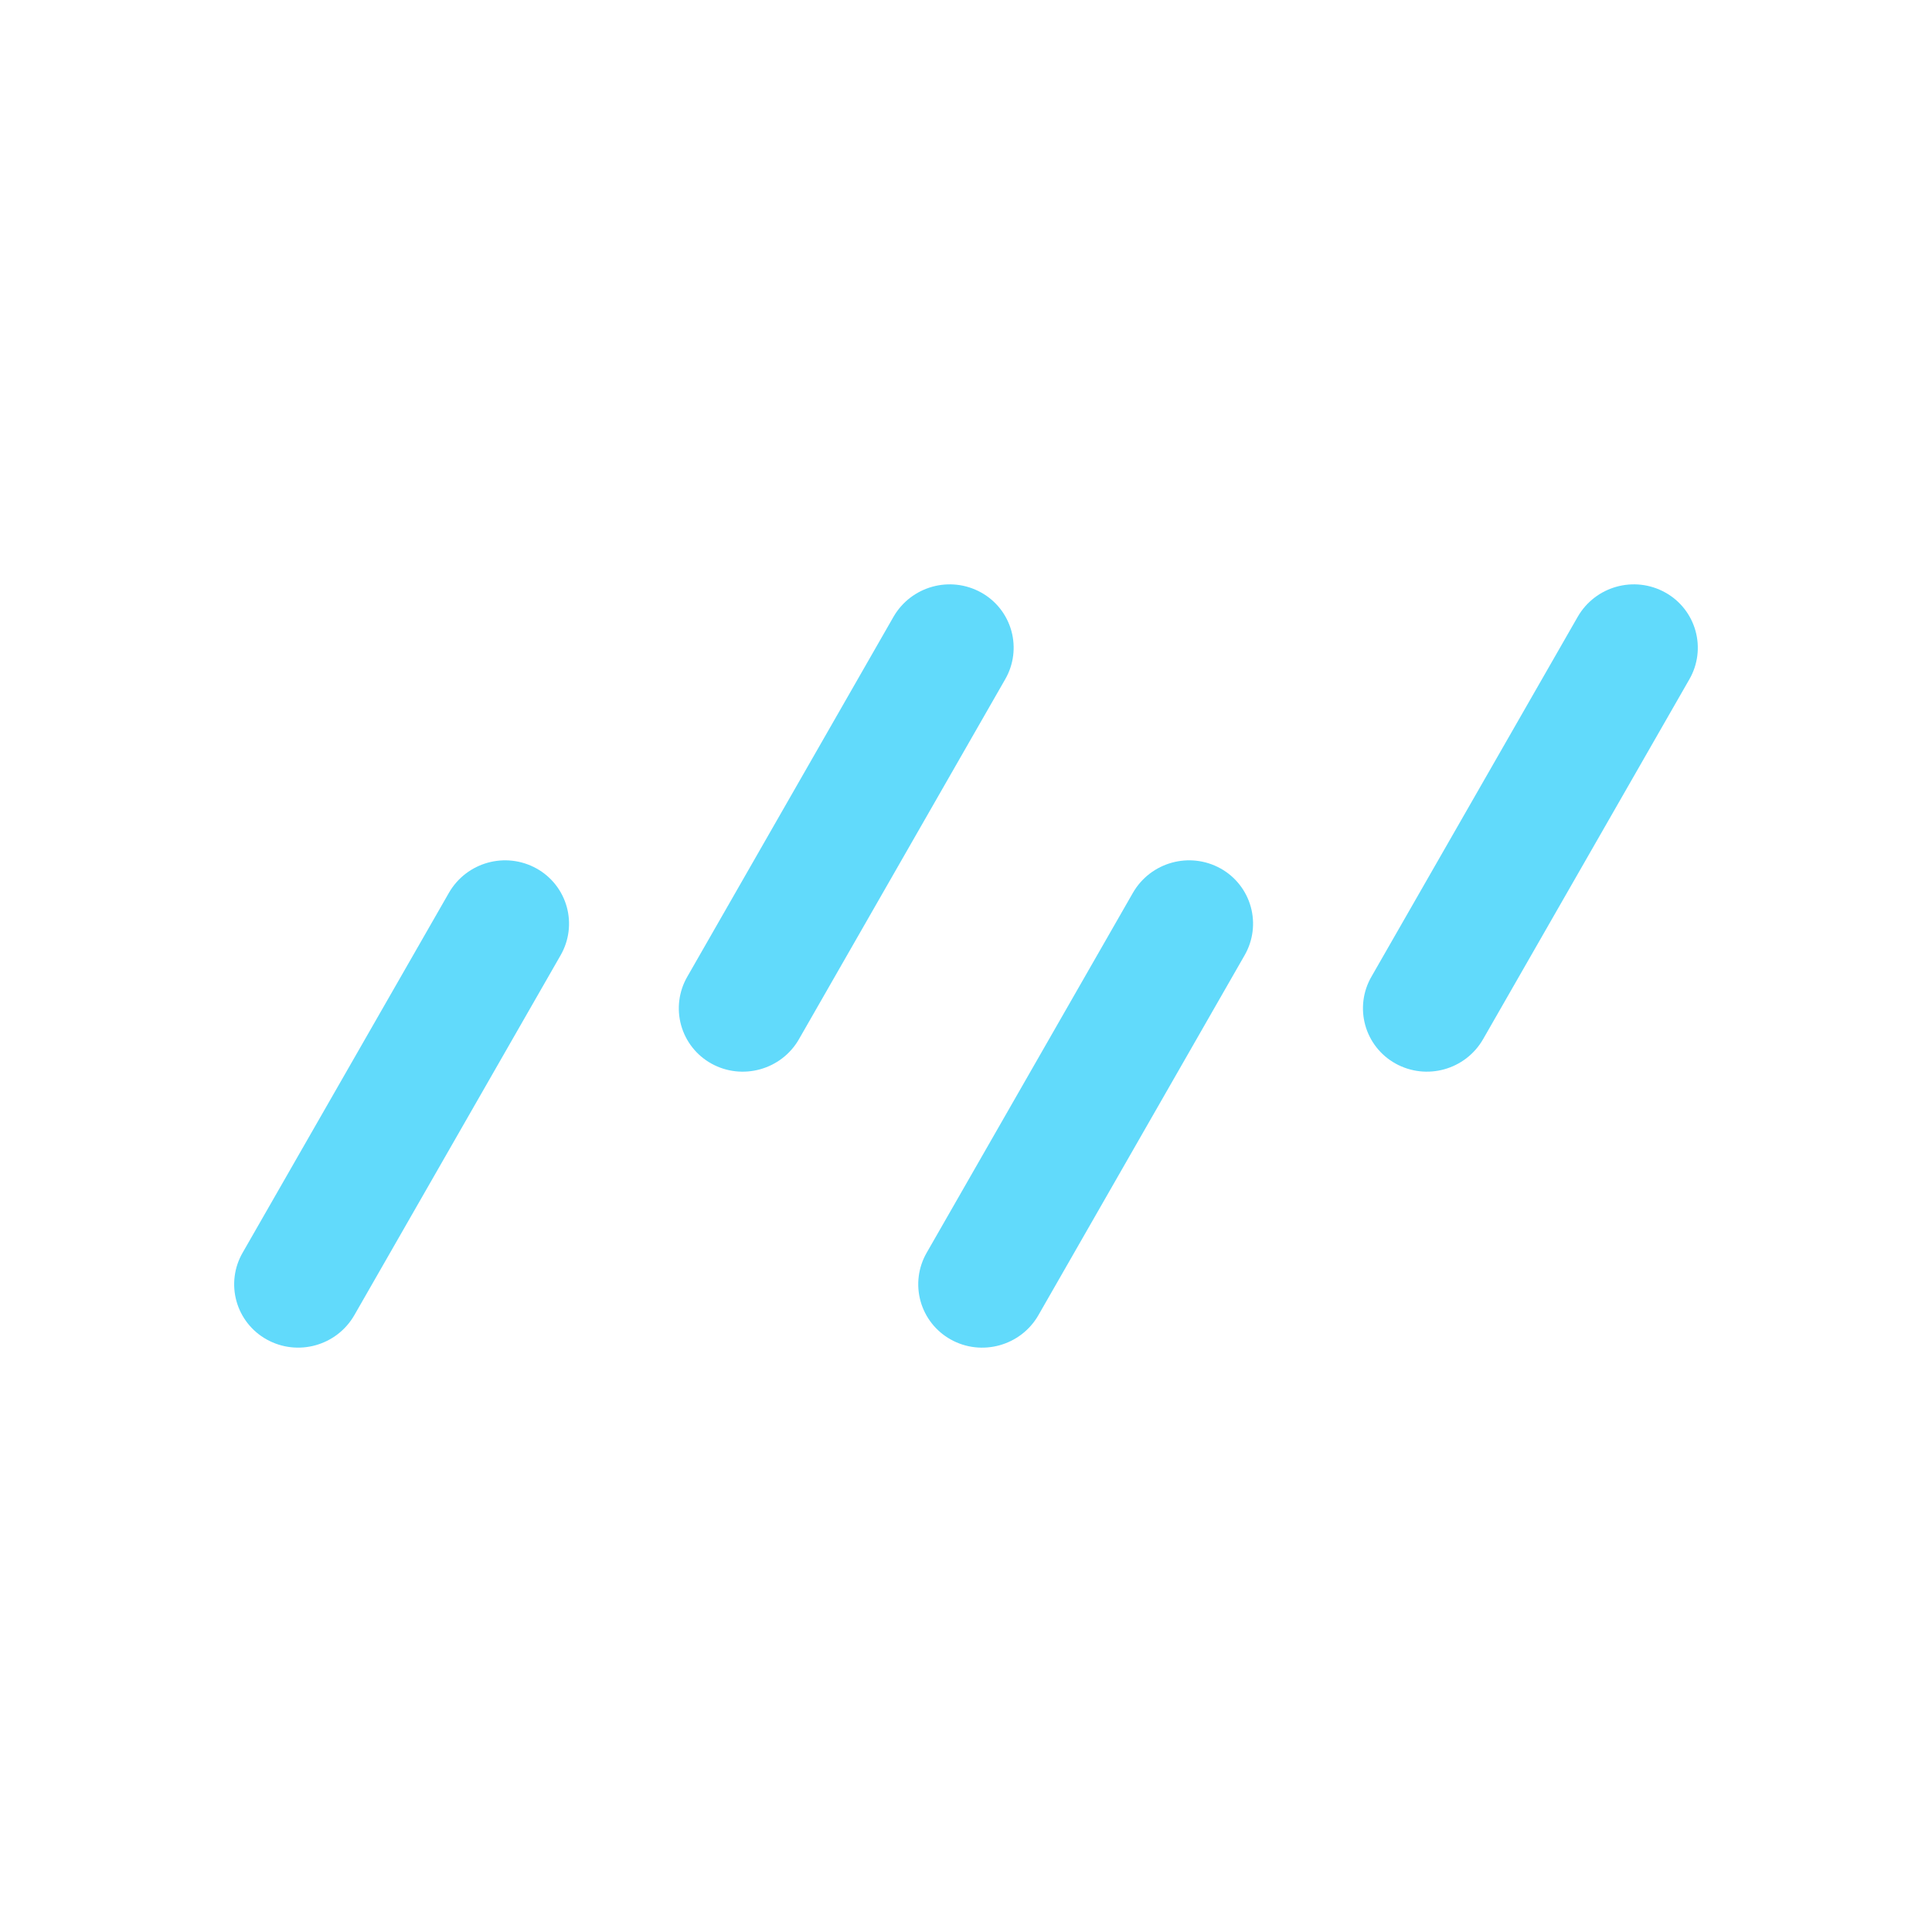
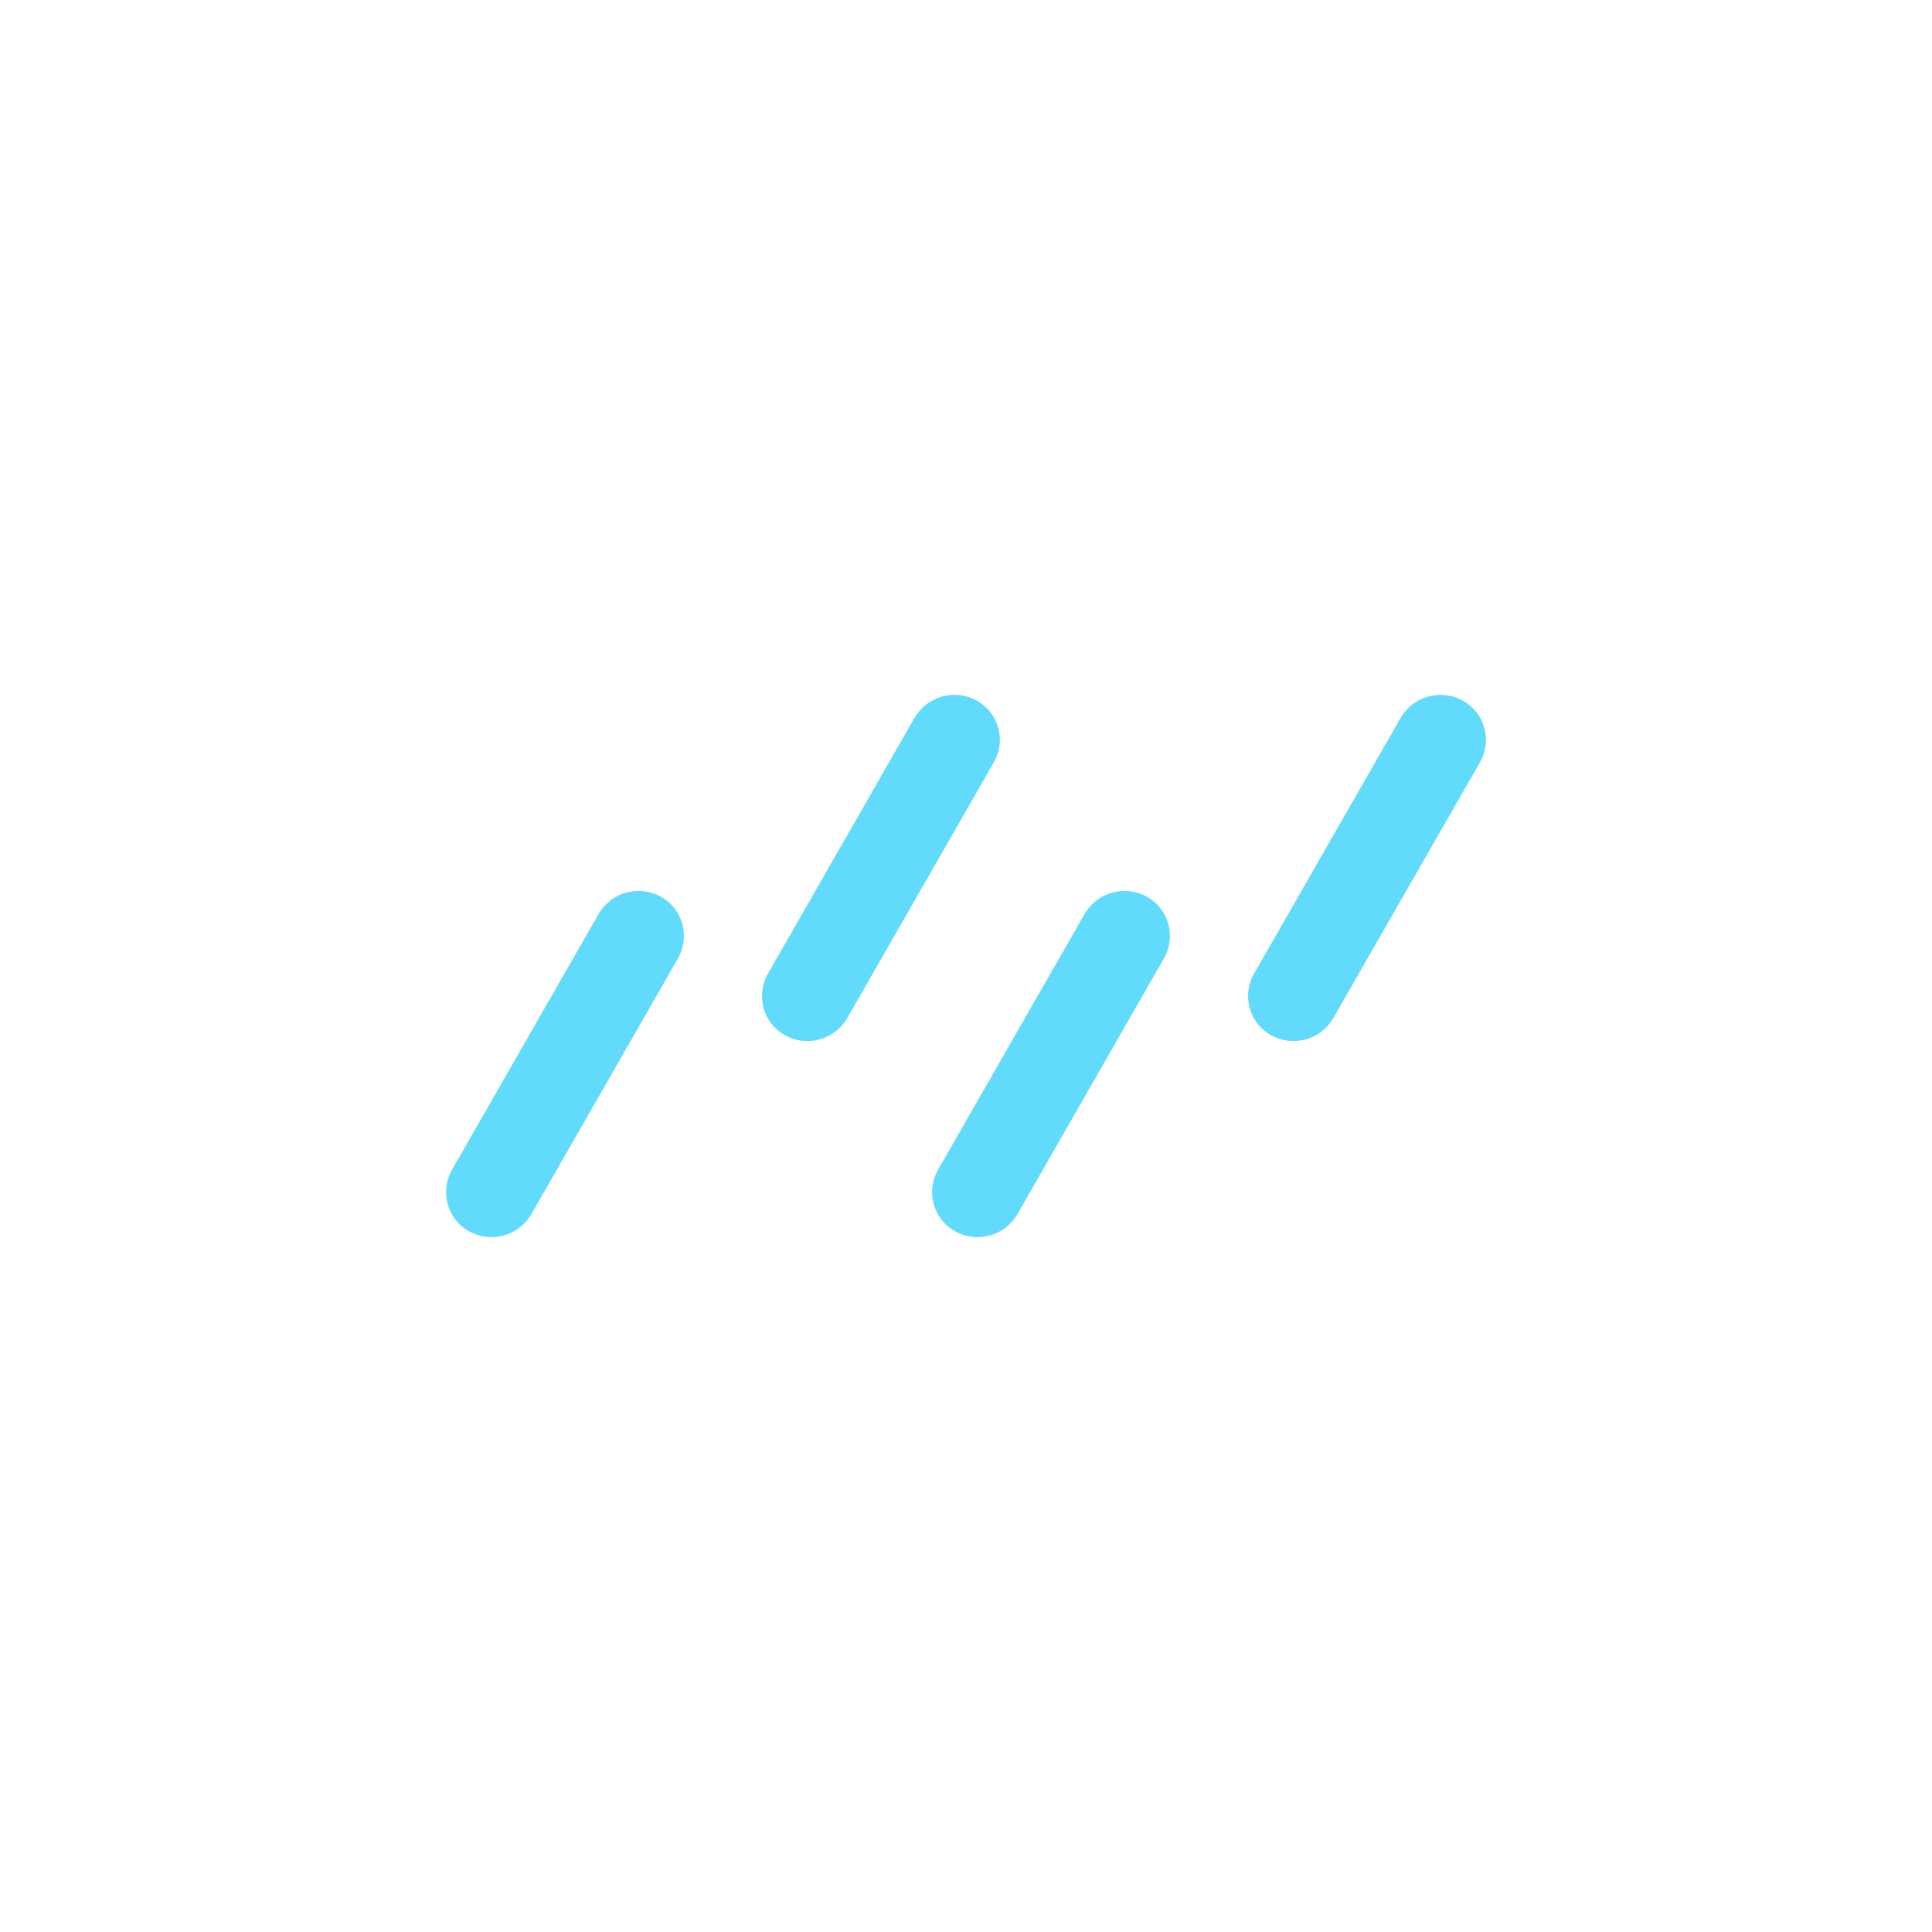
- <svg xmlns="http://www.w3.org/2000/svg" width="48" height="48" viewBox="-3.84 -3.84 31.68 31.68">
+ <svg xmlns="http://www.w3.org/2000/svg" width="48" height="48" viewBox="-10.294 -10.294 44.588 44.588">
  <style>
        @keyframes popup {
            0% {
                opacity: 0;
                transform: scale(0);
            }
-             50% {
-                 transform: scale(1.2);
-             }
-             70% {
-                 transform: scale(0.9);
-             }
-             85% {
-                 transform: scale(1.05);
-             }
            100% {
                opacity: 1;
                transform: scale(1);
            }
        }
-         @keyframes float {
-             0%, 100% {
-                 filter: drop-shadow(0 0 8px rgba(100, 100, 100, 0.3));
-             }
-             25% {
-                 filter: drop-shadow(0 0 12px rgba(100, 100, 100, 0.5));
-             }
-             50% {
-                 filter: drop-shadow(0 0 15px rgba(100, 100, 100, 0.6));
-             }
-             75% {
-                 filter: drop-shadow(0 0 12px rgba(100, 100, 100, 0.5));
-             }
+         @keyframes shake {
+             0%, 100% { transform: translate(0, 0) rotate(0deg); }
+             10% { transform: translate(-2px, -2px) rotate(-1deg); }
+             20% { transform: translate(2px, 2px) rotate(1deg); }
+             30% { transform: translate(-2px, 2px) rotate(-1deg); }
+             40% { transform: translate(2px, -2px) rotate(1deg); }
+             50% { transform: translate(-1px, 1px) rotate(-0.5deg); }
+             60% { transform: translate(1px, -1px) rotate(0.5deg); }
+             70% { transform: translate(-2px, 0) rotate(-1deg); }
+             80% { transform: translate(2px, 0) rotate(1deg); }
+             90% { transform: translate(-1px, -1px) rotate(-0.5deg); }
        }
        #drizzle-logo {
-             animation: popup 0.6s cubic-bezier(0.68, -0.55, 0.265, 1.55) forwards, float 3s ease-in-out 0.6s infinite;
-             transform-origin: center;
+             animation: popup 0.6s cubic-bezier(0.68, -0.55, 0.265, 1.55) forwards;
+         }
+         #drizzle-logo:hover {
+             animation: shake 0.5s ease-in-out infinite;
        }
    </style>
  <g id="drizzle-logo">
-     <path d="M5.353 11.823a1.036 1.036 0 0 0-.395-1.422 1.063 1.063 0 0 0-1.437.399L.138 16.702a1.035 1.035 0 0 0 .395 1.422 1.063 1.063 0 0 0 1.437-.398l3.383-5.903Zm11.216 0a1.036 1.036 0 0 0-.394-1.422 1.064 1.064 0 0 0-1.438.399l-3.382 5.902a1.036 1.036 0 0 0 .394 1.422c.506.283 1.15.104 1.438-.398l3.382-5.903Zm7.293-4.525a1.036 1.036 0 0 0-.395-1.422 1.062 1.062 0 0 0-1.437.399l-3.383 5.902a1.036 1.036 0 0 0 .395 1.422 1.063 1.063 0 0 0 1.437-.399l3.383-5.902Zm-11.219 0a1.035 1.035 0 0 0-.394-1.422 1.064 1.064 0 0 0-1.438.398l-3.382 5.903a1.036 1.036 0 0 0 .394 1.422c.506.282 1.15.104 1.438-.399l3.382-5.902Z" fill="#61DAFB" />
+     <path fill="#61DAFB" d="M5.353 11.823a1.036 1.036 0 0 0-.395-1.422 1.063 1.063 0 0 0-1.437.399L.138 16.702a1.035 1.035 0 0 0 .395 1.422 1.063 1.063 0 0 0 1.437-.398l3.383-5.903Zm11.216 0a1.036 1.036 0 0 0-.394-1.422 1.064 1.064 0 0 0-1.438.399l-3.382 5.902a1.036 1.036 0 0 0 .394 1.422c.506.283 1.15.104 1.438-.398l3.382-5.903Zm7.293-4.525a1.036 1.036 0 0 0-.395-1.422 1.062 1.062 0 0 0-1.437.399l-3.383 5.902a1.036 1.036 0 0 0 .395 1.422 1.063 1.063 0 0 0 1.437-.399l3.383-5.902Zm-11.219 0a1.035 1.035 0 0 0-.394-1.422 1.064 1.064 0 0 0-1.438.398l-3.382 5.903a1.036 1.036 0 0 0 .394 1.422c.506.282 1.15.104 1.438-.399l3.382-5.902Z" />
  </g>
</svg>
